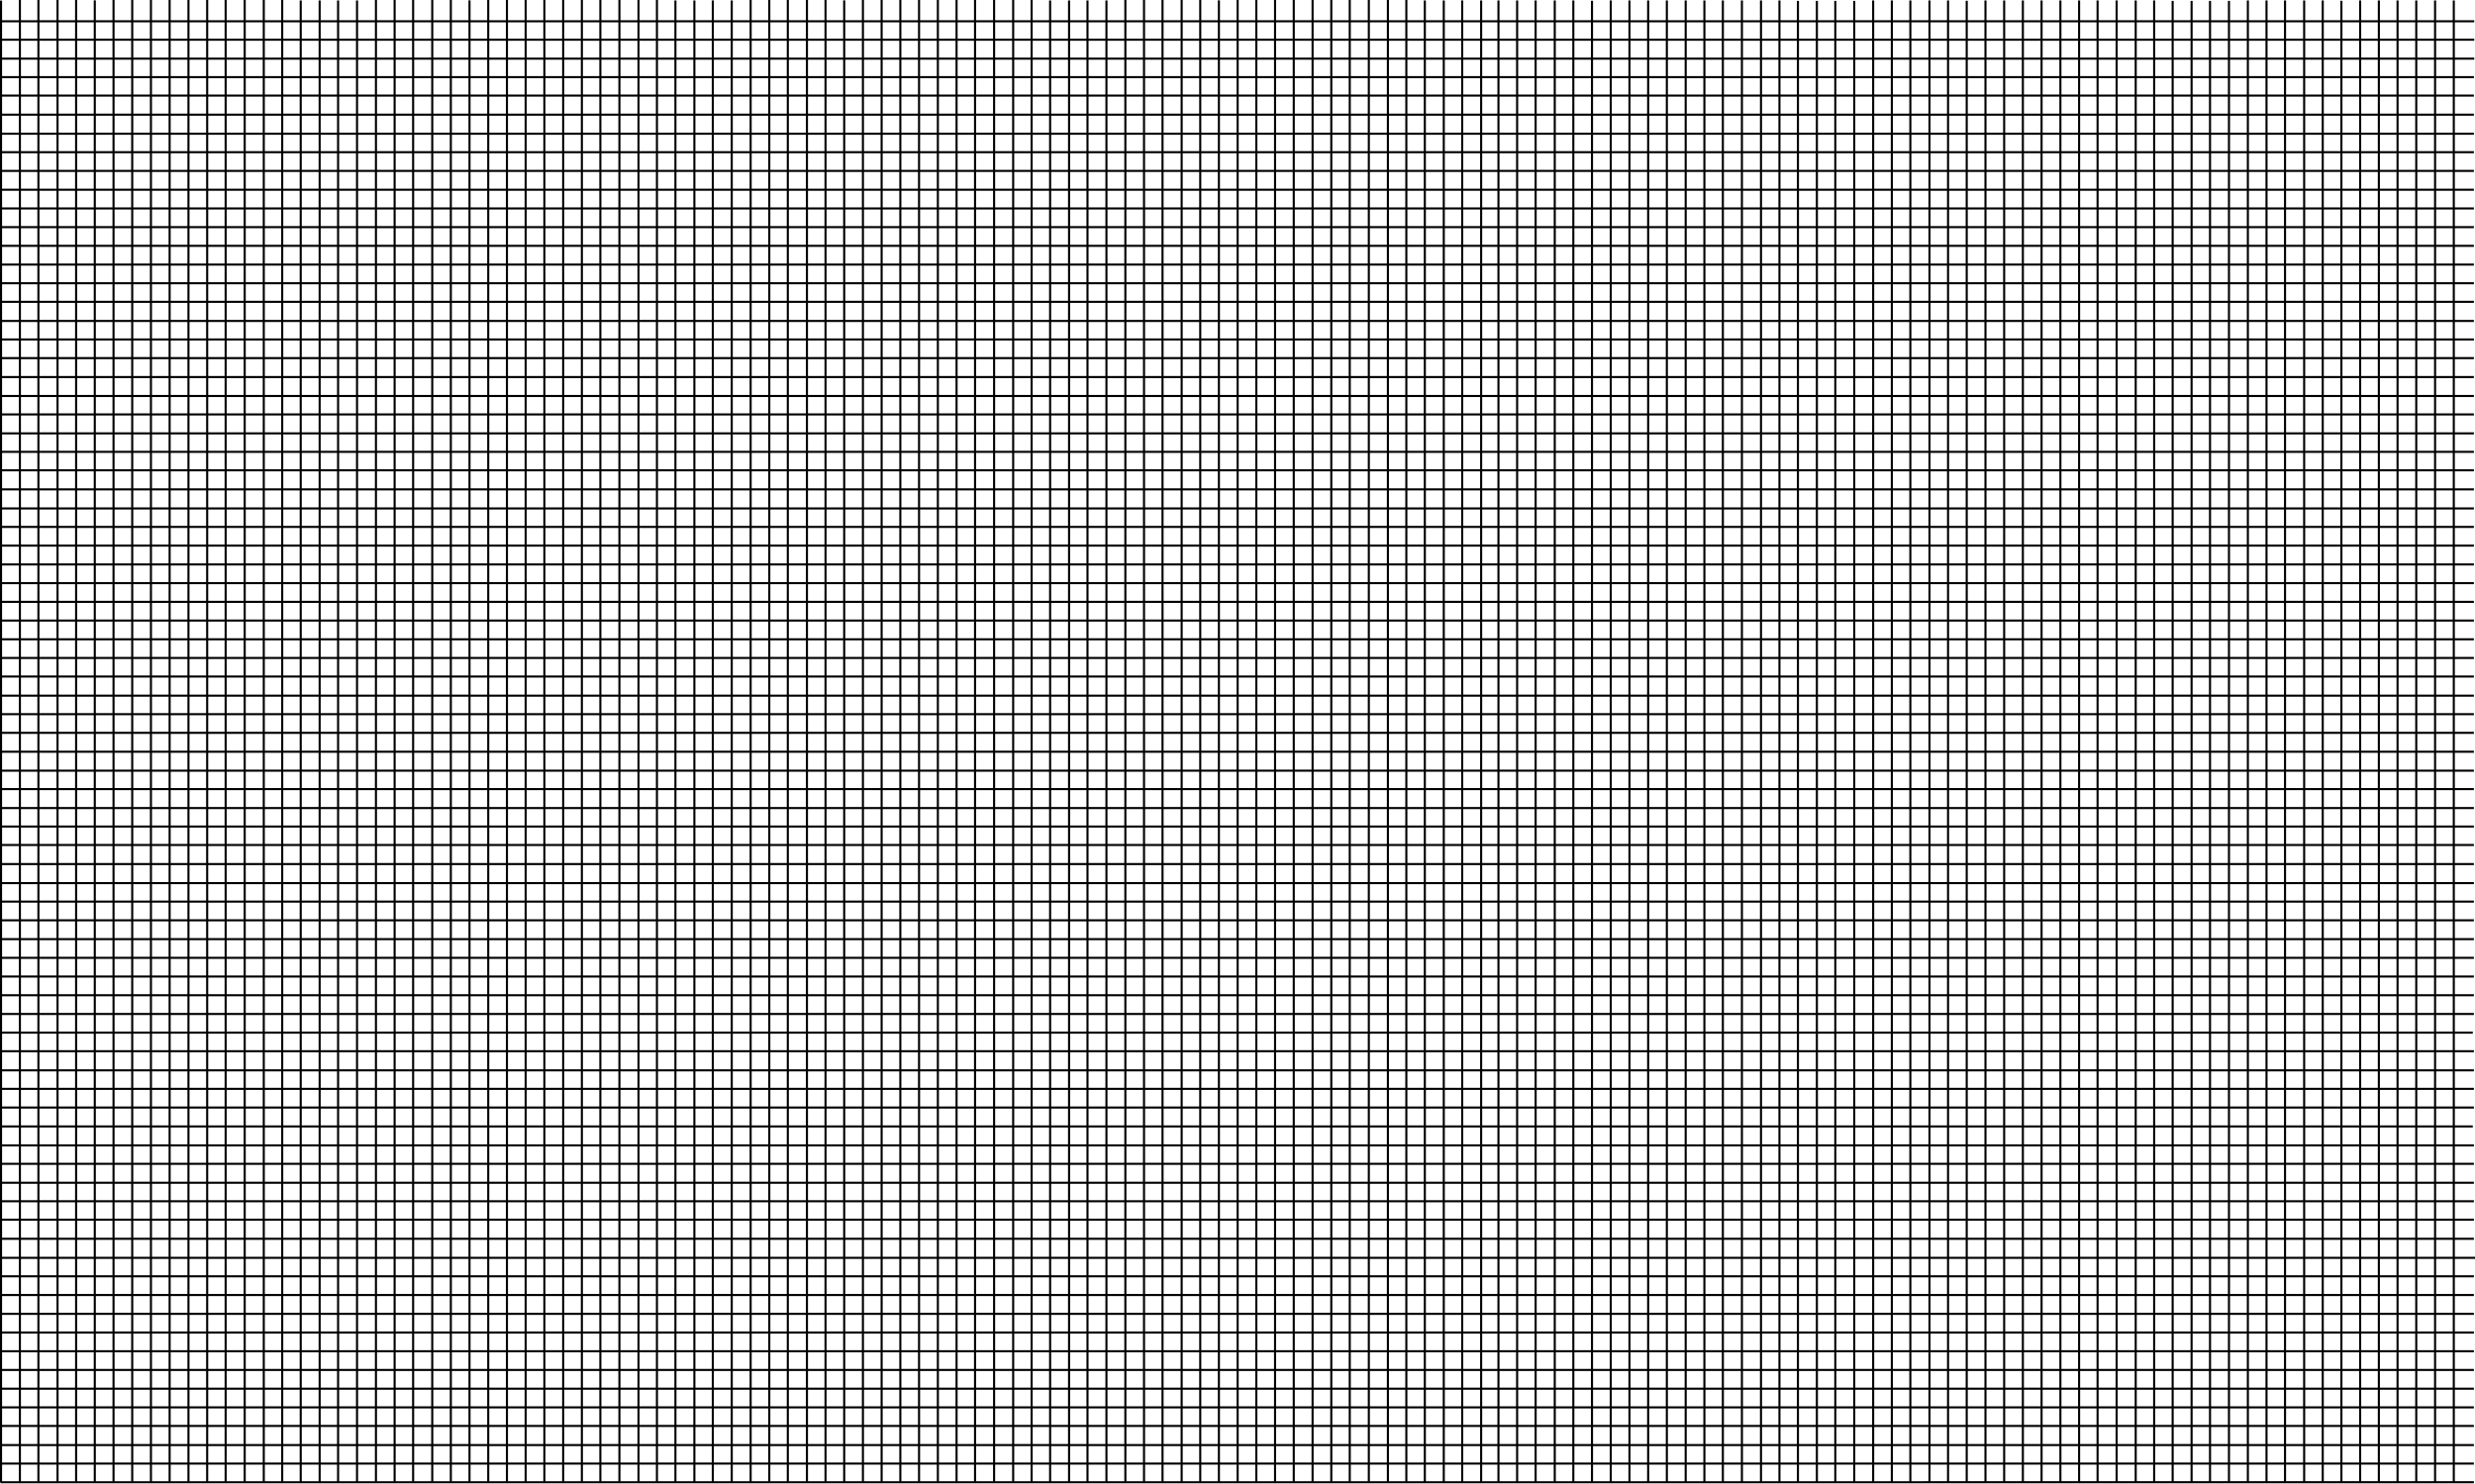
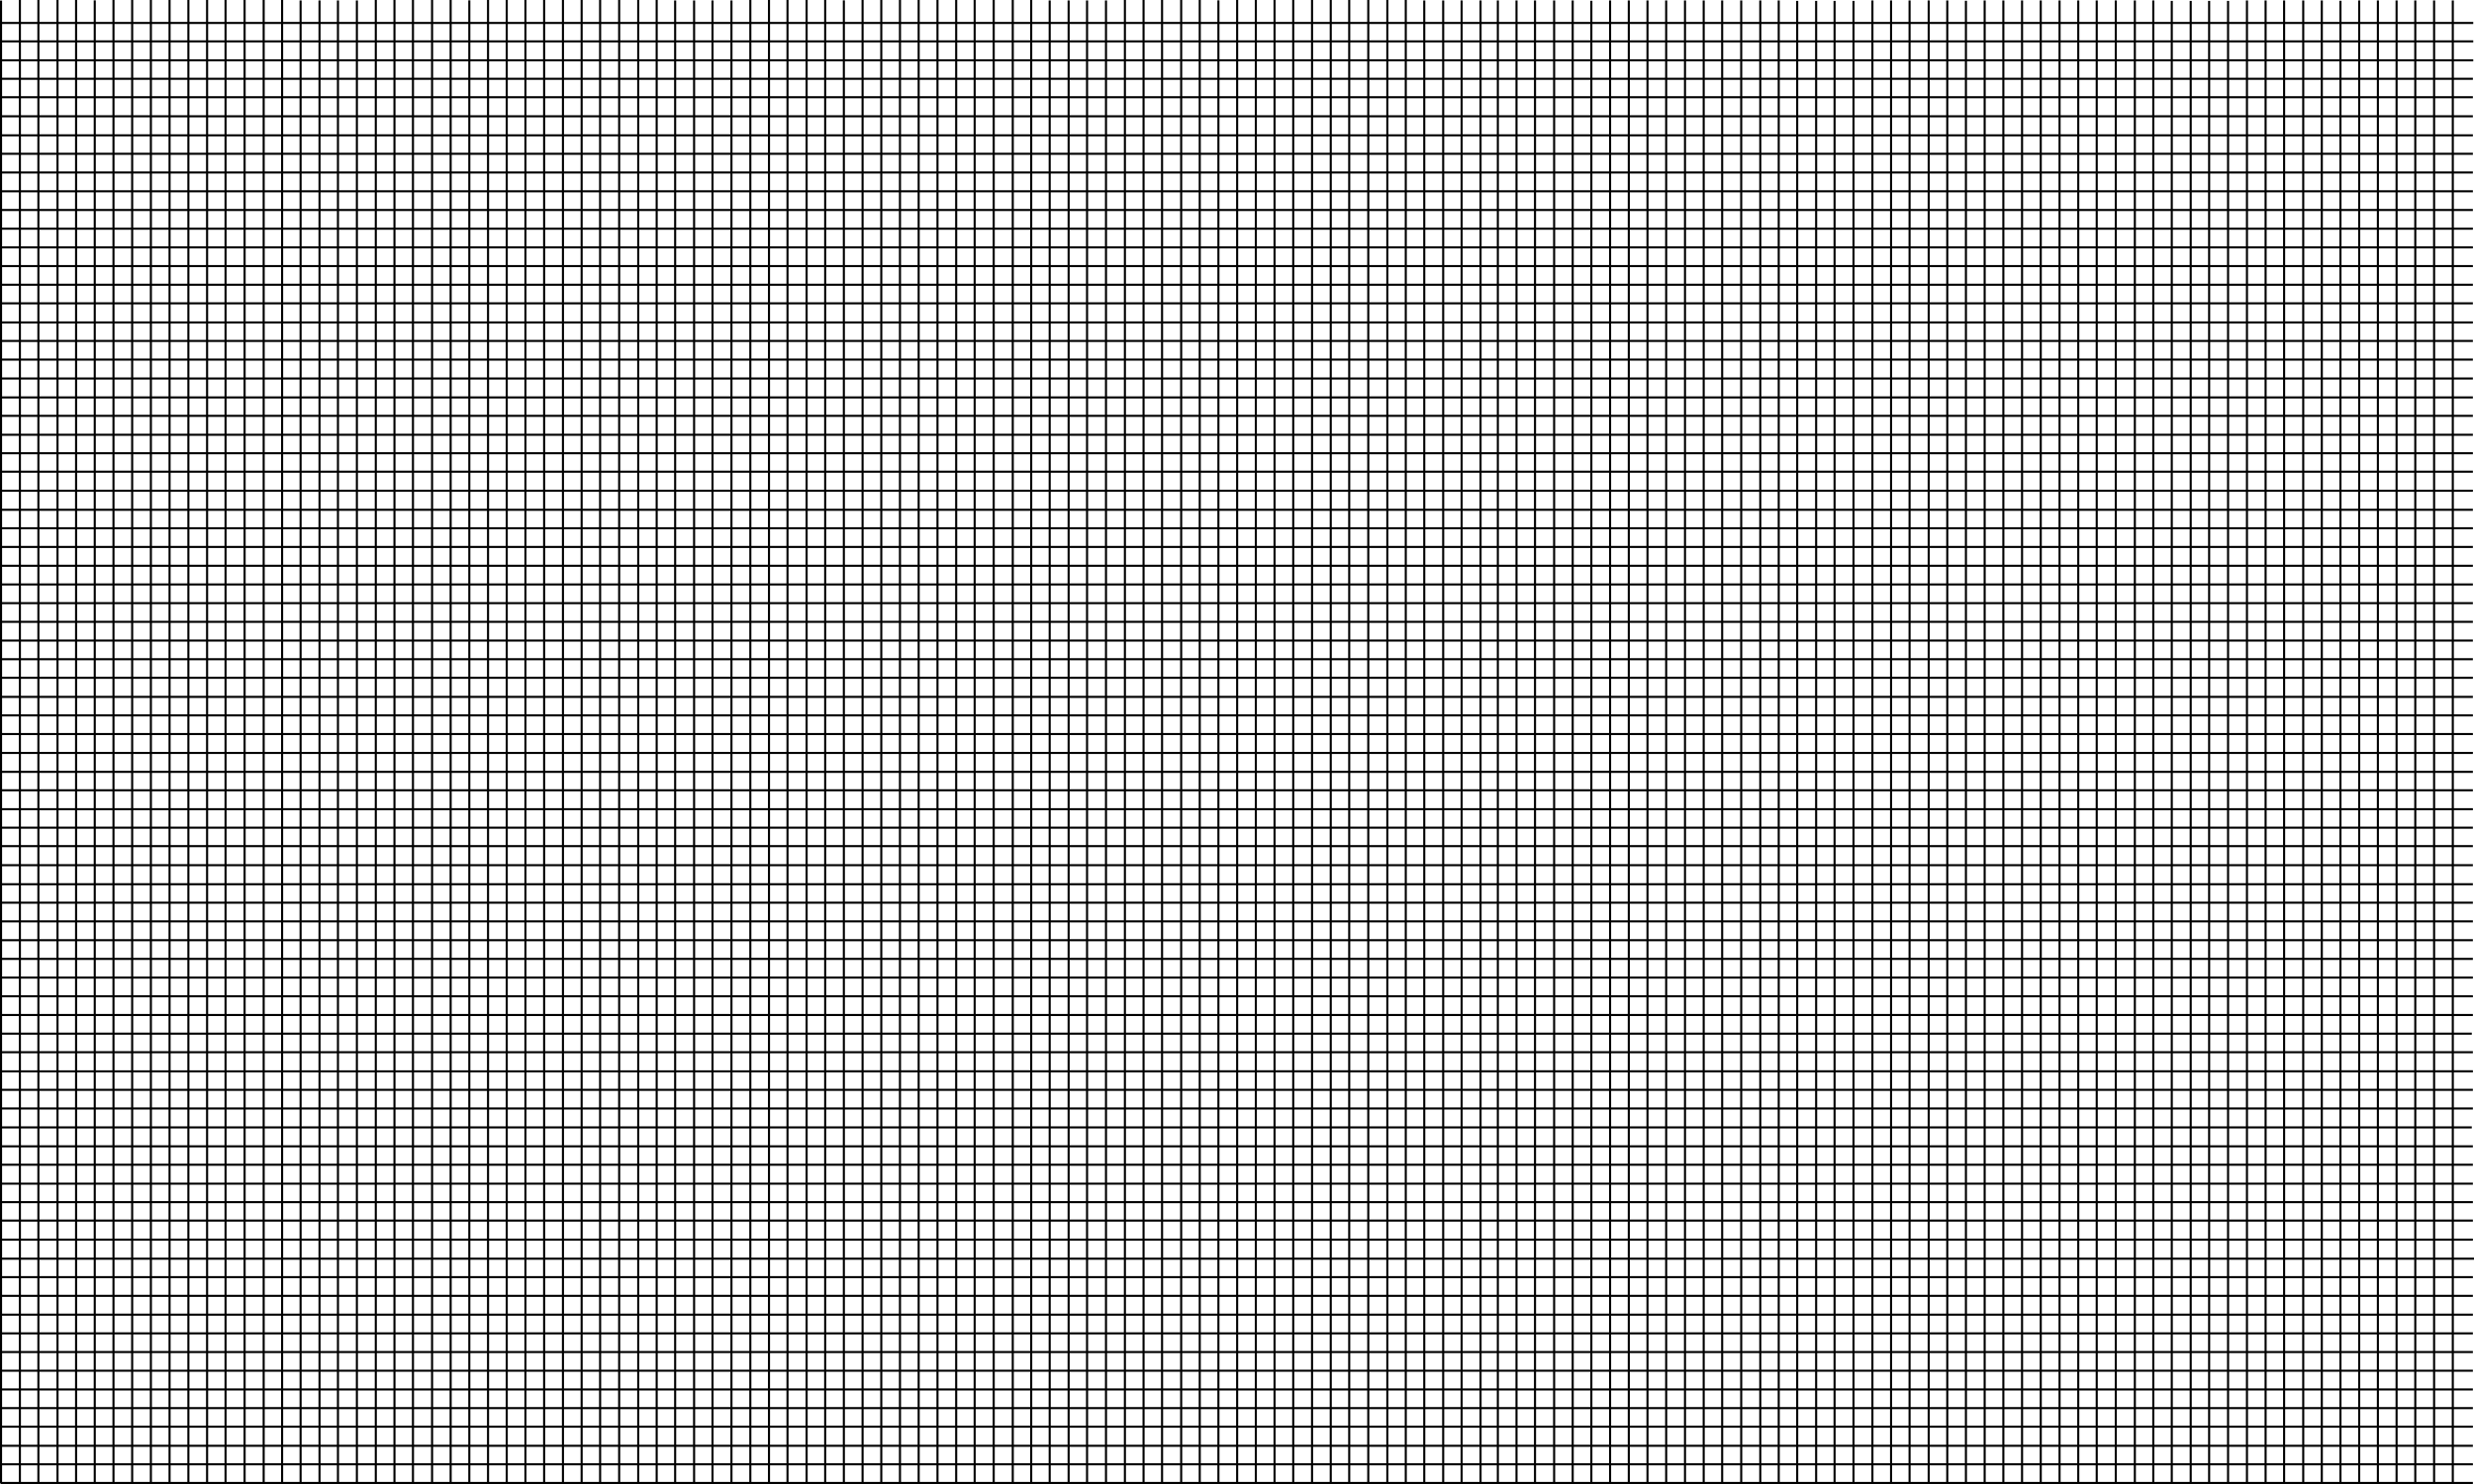
- <svg xmlns="http://www.w3.org/2000/svg" viewBox="0 0 2378.5 1425.46">
+ <svg xmlns="http://www.w3.org/2000/svg" viewBox="0 0 2378.5 1427.09">
  <defs>
    <style>.cls-1,.cls-2{fill:none;}.cls-1{stroke:#000;stroke-miterlimit:10;stroke-width:2px;}</style>
  </defs>
  <g id="Layer_2" data-name="Layer 2">
    <g id="Layer_1-2" data-name="Layer 1">
-       <line class="cls-1" x1="1" y1="1424.56" x2="1" y2="0.54" />
-       <line class="cls-1" x1="1.19" y1="20.45" x2="2377.78" y2="20.45" />
-       <line class="cls-1" x1="1.19" y1="38.16" x2="2377.78" y2="38.16" />
-       <line class="cls-1" x1="1.19" y1="56.36" x2="2377.78" y2="56.36" />
-       <line class="cls-1" x1="0.47" y1="74.13" x2="2377.45" y2="74.13" />
-       <line class="cls-1" x1="0.47" y1="91.86" x2="2377.43" y2="91.86" />
-       <line class="cls-1" x1="0.47" y1="110.2" x2="2377.43" y2="110.2" />
-       <line class="cls-1" x1="0.47" y1="128.51" x2="2377.43" y2="128.51" />
-       <line class="cls-1" x1="0.47" y1="146.26" x2="2377.43" y2="146.26" />
-       <line class="cls-1" x1="0.47" y1="164.24" x2="2377.43" y2="164.24" />
-       <line class="cls-1" x1="0.47" y1="182.33" x2="2377.43" y2="182.33" />
-       <line class="cls-1" x1="0.47" y1="200.31" x2="2377.43" y2="200.31" />
-       <line class="cls-1" x1="0.47" y1="218.28" x2="2377.43" y2="218.28" />
-       <line class="cls-1" x1="0.47" y1="236.25" x2="2377.43" y2="236.25" />
-       <line class="cls-1" x1="1" y1="254.26" x2="2377.43" y2="254.26" />
-       <line class="cls-1" x1="0.47" y1="272.2" x2="2377.43" y2="272.2" />
-       <line class="cls-1" x1="0.47" y1="290.06" x2="2377.43" y2="290.06" />
-       <line class="cls-1" x1="0.47" y1="308.44" x2="2377.43" y2="308.44" />
-       <line class="cls-1" x1="0.47" y1="326.23" x2="2377.43" y2="326.23" />
-       <line class="cls-1" x1="0.47" y1="344.17" x2="2377.43" y2="344.16" />
-       <line class="cls-1" x1="1.19" y1="362.35" x2="2377.43" y2="362.35" />
-       <line class="cls-1" x1="1.19" y1="380.55" x2="2377.43" y2="380.55" />
-       <line class="cls-1" x1="1.19" y1="398.26" x2="2377.43" y2="398.26" />
-       <line class="cls-1" x1="1.19" y1="416.47" x2="2377.43" y2="416.47" />
-       <line class="cls-1" x1="0.47" y1="434.23" x2="2377.43" y2="434.23" />
-       <line class="cls-1" x1="0.47" y1="451.97" x2="2377.43" y2="451.97" />
-       <line class="cls-1" x1="0.47" y1="470.3" x2="2377.43" y2="470.3" />
-       <line class="cls-1" x1="0.47" y1="488.61" x2="2377.43" y2="488.61" />
-       <line class="cls-1" x1="0.47" y1="506.37" x2="2377.43" y2="506.37" />
-       <line class="cls-1" x1="0.47" y1="524.34" x2="2377.43" y2="524.34" />
-       <line class="cls-1" x1="0.47" y1="542.44" x2="2377.43" y2="542.44" />
-       <line class="cls-1" x1="0.47" y1="560.41" x2="2377.43" y2="560.41" />
-       <line class="cls-1" x1="0.47" y1="578.39" x2="2377.43" y2="578.38" />
-       <line class="cls-1" x1="0.47" y1="596.36" x2="2377.43" y2="596.36" />
-       <line class="cls-1" x1="1" y1="614.37" x2="2377.43" y2="614.37" />
-       <line class="cls-1" x1="0.47" y1="632.31" x2="2377.43" y2="632.31" />
-       <line class="cls-1" x1="0.47" y1="650.16" x2="2377.43" y2="650.16" />
-       <line class="cls-1" x1="0.47" y1="668.54" x2="2377.43" y2="668.54" />
-       <line class="cls-1" x1="0.47" y1="686.33" x2="2377.43" y2="686.33" />
-       <line class="cls-1" x1="0.47" y1="704.27" x2="2377.43" y2="704.27" />
-       <line class="cls-1" x1="1.19" y1="722.43" x2="2377.43" y2="722.43" />
-       <line class="cls-1" x1="1.19" y1="740.63" x2="2377.43" y2="740.63" />
-       <line class="cls-1" x1="1.19" y1="758.34" x2="2377.43" y2="758.34" />
-       <line class="cls-1" x1="1.19" y1="776.55" x2="2377.43" y2="776.55" />
-       <line class="cls-1" x1="0.47" y1="794.31" x2="2377.43" y2="794.31" />
-       <line class="cls-1" x1="0.47" y1="812.05" x2="2377.43" y2="812.05" />
-       <line class="cls-1" x1="0.47" y1="830.38" x2="2377.43" y2="830.38" />
-       <line class="cls-1" x1="0.47" y1="848.69" x2="2377.43" y2="848.69" />
-       <line class="cls-1" x1="0.47" y1="866.45" x2="2377.43" y2="866.45" />
-       <line class="cls-1" x1="0.47" y1="884.42" x2="2377.43" y2="884.42" />
-       <line class="cls-1" x1="0.47" y1="902.52" x2="2377.43" y2="902.52" />
-       <line class="cls-1" x1="0.47" y1="920.49" x2="2377.43" y2="920.49" />
-       <line class="cls-1" x1="0.47" y1="938.46" x2="2377.43" y2="938.46" />
-       <line class="cls-1" x1="0.47" y1="956.44" x2="2377.43" y2="956.44" />
-       <line class="cls-1" x1="1" y1="974.45" x2="2377.43" y2="974.45" />
-       <line class="cls-1" x1="0.47" y1="992.39" x2="2376.37" y2="992.39" />
-       <line class="cls-1" x1="0.47" y1="1010.24" x2="2377.43" y2="1010.24" />
-       <line class="cls-1" x1="0.47" y1="1028.62" x2="2377.43" y2="1028.62" />
-       <line class="cls-1" x1="0.47" y1="1046.41" x2="2377.43" y2="1046.41" />
-       <line class="cls-1" x1="0.47" y1="1064.35" x2="2377.43" y2="1064.35" />
-       <line class="cls-1" x1="1.19" y1="1082.53" x2="2376.37" y2="1082.53" />
-       <line class="cls-1" x1="1.19" y1="1100.74" x2="2377.43" y2="1100.74" />
-       <line class="cls-1" x1="1.19" y1="1118.45" x2="2377.43" y2="1118.45" />
-       <line class="cls-1" x1="1.19" y1="1136.65" x2="2377.43" y2="1136.65" />
-       <line class="cls-1" x1="0.47" y1="1154.42" x2="2377.43" y2="1154.42" />
-       <line class="cls-1" x1="0.47" y1="1172.15" x2="2377.43" y2="1172.15" />
-       <line class="cls-1" x1="0.47" y1="1190.49" x2="2377.43" y2="1190.49" />
-       <line class="cls-1" x1="0.47" y1="1208.8" x2="2378.5" y2="1208.8" />
-       <line class="cls-1" x1="0.47" y1="1226.55" x2="2377.43" y2="1226.55" />
-       <line class="cls-1" x1="0.47" y1="1244.53" x2="2377.43" y2="1244.53" />
-       <line class="cls-1" x1="0.47" y1="1262.62" x2="2377.43" y2="1262.62" />
-       <line class="cls-1" x1="0.47" y1="1280.6" x2="2377.43" y2="1280.59" />
-       <line class="cls-1" x1="0.47" y1="1298.57" x2="2377.43" y2="1298.57" />
-       <line class="cls-1" x1="0.47" y1="1316.54" x2="2377.43" y2="1316.54" />
-       <line class="cls-1" x1="1" y1="1334.55" x2="2377.43" y2="1334.55" />
-       <line class="cls-1" x1="0.47" y1="1352.49" x2="2377.43" y2="1352.49" />
-       <line class="cls-1" x1="0.47" y1="1370.35" x2="2377.43" y2="1370.35" />
-       <line class="cls-1" x1="0.47" y1="1388.73" x2="2377.43" y2="1388.73" />
-       <line class="cls-1" x1="0.47" y1="1406.52" x2="2377.43" y2="1406.52" />
-       <line class="cls-1" x1="0.47" y1="1424.46" x2="2377.43" y2="1424.45" />
-       <line class="cls-1" x1="1423.4" y1="0.43" x2="1423.4" y2="1424.45" />
-       <line class="cls-1" x1="1405.2" y1="0.43" x2="1405.2" y2="1424.45" />
-       <line class="cls-1" x1="1387.48" y1="0.43" x2="1387.48" y2="1424.45" />
-       <line class="cls-1" x1="1369.28" y1="0.43" x2="1369.28" y2="1424.45" />
-       <line class="cls-1" x1="1351.51" x2="1351.51" y2="1424.03" />
-       <line class="cls-1" x1="1333.78" x2="1333.78" y2="1424.03" />
-       <line class="cls-1" x1="1315.45" x2="1315.45" y2="1424.03" />
-       <line class="cls-1" x1="1297.13" x2="1297.13" y2="1424.03" />
-       <line class="cls-1" x1="1279.38" x2="1279.38" y2="1424.03" />
-       <line class="cls-1" x1="1261.4" x2="1261.4" y2="1424.03" />
-       <line class="cls-1" x1="1243.31" x2="1243.31" y2="1424.03" />
-       <line class="cls-1" x1="1225.34" x2="1225.34" y2="1424.03" />
-       <line class="cls-1" x1="1207.36" x2="1207.36" y2="1424.03" />
-       <line class="cls-1" x1="1189.39" x2="1189.39" y2="1424.03" />
-       <line class="cls-1" x1="1171.38" y1="0.32" x2="1171.38" y2="1424.34" />
-       <line class="cls-1" x1="1153.44" x2="1153.44" y2="1424.03" />
-       <line class="cls-1" x1="1135.58" x2="1135.58" y2="1424.03" />
-       <line class="cls-1" x1="1117.2" x2="1117.2" y2="1424.03" />
-       <line class="cls-1" x1="1099.41" x2="1099.41" y2="1424.03" />
-       <line class="cls-1" x1="1081.48" x2="1081.48" y2="1424.03" />
-       <line class="cls-1" x1="1063.3" y1="0.43" x2="1063.3" y2="1424.45" />
-       <line class="cls-1" x1="1045.09" y1="0.43" x2="1045.09" y2="1424.45" />
-       <line class="cls-1" x1="1027.38" y1="0.43" x2="1027.38" y2="1424.45" />
-       <line class="cls-1" x1="1009.17" y1="0.43" x2="1009.17" y2="1424.45" />
-       <line class="cls-1" x1="991.41" x2="991.41" y2="1424.03" />
-       <line class="cls-1" x1="973.67" x2="973.67" y2="1424.03" />
-       <line class="cls-1" x1="955.34" x2="955.34" y2="1424.03" />
-       <line class="cls-1" x1="937.03" x2="937.03" y2="1424.03" />
-       <line class="cls-1" x1="919.27" x2="919.27" y2="1424.03" />
-       <line class="cls-1" x1="901.3" x2="901.3" y2="1424.03" />
-       <line class="cls-1" x1="883.21" x2="883.21" y2="1424.03" />
-       <line class="cls-1" x1="865.23" x2="865.23" y2="1424.03" />
-       <line class="cls-1" x1="847.26" x2="847.26" y2="1424.03" />
-       <line class="cls-1" x1="829.28" x2="829.28" y2="1424.03" />
-       <line class="cls-1" x1="811.28" y1="0.32" x2="811.28" y2="1424.34" />
-       <line class="cls-1" x1="793.33" x2="793.33" y2="1424.03" />
-       <line class="cls-1" x1="775.48" x2="775.48" y2="1424.03" />
-       <line class="cls-1" x1="757.1" x2="757.1" y2="1424.03" />
-       <line class="cls-1" x1="739.31" x2="739.31" y2="1424.03" />
-       <line class="cls-1" x1="721.37" x2="721.37" y2="1424.03" />
-       <line class="cls-1" x1="703.22" y1="0.43" x2="703.22" y2="1424.45" />
-       <line class="cls-1" x1="685.01" y1="0.43" x2="685.01" y2="1424.45" />
-       <line class="cls-1" x1="667.3" y1="0.43" x2="667.3" y2="1424.45" />
-       <line class="cls-1" x1="649.09" y1="0.43" x2="649.09" y2="1424.45" />
-       <line class="cls-1" x1="631.33" x2="631.33" y2="1424.03" />
-       <line class="cls-1" x1="613.59" x2="613.59" y2="1424.03" />
-       <line class="cls-1" x1="595.26" x2="595.26" y2="1424.03" />
-       <line class="cls-1" x1="576.95" x2="576.95" y2="1424.03" />
-       <line class="cls-1" x1="559.19" x2="559.19" y2="1424.03" />
-       <line class="cls-1" x1="541.22" x2="541.22" y2="1424.03" />
-       <line class="cls-1" x1="523.13" x2="523.13" y2="1424.03" />
-       <line class="cls-1" x1="505.15" x2="505.15" y2="1424.03" />
-       <line class="cls-1" x1="487.18" x2="487.18" y2="1424.03" />
-       <line class="cls-1" x1="469.2" x2="469.2" y2="1424.03" />
-       <line class="cls-1" x1="451.2" y1="0.32" x2="451.2" y2="1424.34" />
-       <line class="cls-1" x1="433.25" x2="433.25" y2="1424.03" />
-       <line class="cls-1" x1="415.4" x2="415.4" y2="1424.03" />
-       <line class="cls-1" x1="397.02" x2="397.02" y2="1424.03" />
-       <line class="cls-1" x1="379.23" x2="379.23" y2="1424.03" />
-       <line class="cls-1" x1="361.29" x2="361.29" y2="1424.03" />
-       <line class="cls-1" x1="343.11" y1="0.43" x2="343.11" y2="1424.45" />
-       <line class="cls-1" x1="324.91" y1="0.43" x2="324.91" y2="1424.45" />
-       <line class="cls-1" x1="307.19" y1="0.43" x2="307.19" y2="1424.45" />
-       <line class="cls-1" x1="288.99" y1="0.43" x2="288.99" y2="1424.45" />
-       <line class="cls-1" x1="271.22" x2="271.22" y2="1424.03" />
-       <line class="cls-1" x1="253.49" x2="253.49" y2="1424.03" />
-       <line class="cls-1" x1="235.16" x2="235.16" y2="1424.03" />
-       <line class="cls-1" x1="216.84" x2="216.84" y2="1424.03" />
-       <line class="cls-1" x1="199.09" x2="199.09" y2="1424.03" />
-       <line class="cls-1" x1="181.11" x2="181.11" y2="1424.03" />
-       <line class="cls-1" x1="163.02" x2="163.02" y2="1424.03" />
-       <line class="cls-1" x1="145.05" x2="145.05" y2="1424.03" />
-       <line class="cls-1" x1="127.07" x2="127.07" y2="1424.03" />
-       <line class="cls-1" x1="109.1" x2="109.1" y2="1424.03" />
-       <line class="cls-1" x1="91.09" y1="0.32" x2="91.09" y2="1424.34" />
-       <line class="cls-1" x1="73.15" x2="73.15" y2="1424.03" />
-       <line class="cls-1" x1="55.29" x2="55.29" y2="1424.03" />
-       <line class="cls-1" x1="36.91" x2="36.91" y2="1424.03" />
-       <line class="cls-1" x1="19.12" x2="19.12" y2="1424.03" />
-       <line class="cls-2" x1="1.19" x2="1.19" y2="1424.03" />
-       <line class="cls-1" x1="2358.12" y1="0.43" x2="2358.12" y2="1424.45" />
-       <line class="cls-1" x1="2340.14" y1="0.43" x2="2340.14" y2="1424.45" />
-       <line class="cls-1" x1="2322.05" y1="0.43" x2="2322.05" y2="1424.45" />
-       <line class="cls-1" x1="2304.07" y1="0.43" x2="2304.07" y2="1424.45" />
-       <line class="cls-1" x1="2286.1" y1="0.43" x2="2286.1" y2="1424.45" />
-       <line class="cls-1" x1="2268.13" y1="0.43" x2="2268.13" y2="1424.45" />
-       <line class="cls-1" x1="2250.12" y1="0.74" x2="2250.12" y2="1424.77" />
-       <line class="cls-1" x1="2232.18" y1="0.43" x2="2232.18" y2="1424.45" />
-       <line class="cls-1" x1="2214.32" y1="0.43" x2="2214.32" y2="1424.45" />
-       <line class="cls-1" x1="2195.94" y1="0.43" x2="2195.94" y2="1424.45" />
-       <line class="cls-1" x1="2178.15" y1="0.43" x2="2178.15" y2="1424.45" />
-       <line class="cls-1" x1="2160.22" y1="0.43" x2="2160.22" y2="1424.45" />
-       <line class="cls-1" x1="2142.06" y1="0.85" x2="2142.06" y2="1424.88" />
-       <line class="cls-1" x1="2123.85" y1="0.85" x2="2123.85" y2="1424.88" />
-       <line class="cls-1" x1="2106.14" y1="0.85" x2="2106.14" y2="1424.88" />
-       <line class="cls-1" x1="2087.94" y1="0.85" x2="2087.94" y2="1424.88" />
-       <line class="cls-1" x1="2070.17" y1="0.43" x2="2070.17" y2="1424.45" />
-       <line class="cls-1" x1="2052.44" y1="0.43" x2="2052.44" y2="1424.45" />
-       <line class="cls-1" x1="2034.11" y1="0.43" x2="2034.11" y2="1424.45" />
-       <line class="cls-1" x1="2015.79" y1="0.43" x2="2015.79" y2="1424.45" />
-       <line class="cls-1" x1="1998.04" y1="0.43" x2="1998.04" y2="1424.45" />
-       <line class="cls-1" x1="1980.06" y1="0.43" x2="1980.06" y2="1424.45" />
-       <line class="cls-1" x1="1961.97" y1="0.43" x2="1961.97" y2="1424.45" />
-       <line class="cls-1" x1="1944" y1="0.43" x2="1944" y2="1424.45" />
-       <line class="cls-1" x1="1926.02" y1="0.43" x2="1926.02" y2="1424.45" />
-       <line class="cls-1" x1="1908.05" y1="0.43" x2="1908.05" y2="1424.45" />
-       <line class="cls-1" x1="1890.04" y1="0.74" x2="1890.04" y2="1424.77" />
-       <line class="cls-1" x1="1872.1" y1="0.43" x2="1872.1" y2="1424.45" />
-       <line class="cls-1" x1="1854.24" y1="0.43" x2="1854.24" y2="1424.45" />
-       <line class="cls-1" x1="1835.86" y1="0.43" x2="1835.86" y2="1424.45" />
-       <line class="cls-1" x1="1818.07" y1="0.43" x2="1818.07" y2="1424.45" />
-       <line class="cls-1" x1="1800.14" y1="0.43" x2="1800.14" y2="1424.45" />
-       <line class="cls-1" x1="1781.95" y1="0.85" x2="1781.95" y2="1424.88" />
-       <line class="cls-1" x1="1763.75" y1="0.85" x2="1763.75" y2="1424.88" />
-       <line class="cls-1" x1="1746.04" y1="0.85" x2="1746.04" y2="1424.88" />
-       <line class="cls-1" x1="1727.83" y1="0.85" x2="1727.83" y2="1424.88" />
-       <line class="cls-1" x1="1710.07" y1="0.43" x2="1710.07" y2="1424.45" />
-       <line class="cls-1" x1="1692.33" y1="0.43" x2="1692.33" y2="1424.45" />
-       <line class="cls-1" x1="1674" y1="0.43" x2="1674" y2="1424.45" />
-       <line class="cls-1" x1="1655.69" y1="0.43" x2="1655.69" y2="1424.45" />
-       <line class="cls-1" x1="1637.93" y1="0.43" x2="1637.93" y2="1424.45" />
-       <line class="cls-1" x1="1619.96" y1="0.43" x2="1619.96" y2="1424.45" />
-       <line class="cls-1" x1="1601.86" y1="0.43" x2="1601.86" y2="1424.45" />
-       <line class="cls-1" x1="1583.89" y1="0.43" x2="1583.89" y2="1424.45" />
-       <line class="cls-1" x1="1565.92" y1="0.43" x2="1565.92" y2="1424.45" />
-       <line class="cls-1" x1="1547.94" y1="0.43" x2="1547.94" y2="1424.45" />
-       <line class="cls-1" x1="1529.93" y1="0.74" x2="1529.93" y2="1424.77" />
-       <line class="cls-1" x1="1511.99" y1="0.43" x2="1511.99" y2="1424.45" />
-       <line class="cls-1" x1="1494.14" y1="0.43" x2="1494.14" y2="1424.45" />
-       <line class="cls-1" x1="1475.76" y1="0.43" x2="1475.76" y2="1424.45" />
-       <line class="cls-1" x1="1457.97" y1="0.43" x2="1457.97" y2="1424.45" />
-       <line class="cls-1" x1="1440.03" y1="0.43" x2="1440.03" y2="1424.45" />
+       <line class="cls-1" x1="1" y1="1426.2" x2="1" y2="0.54" />
+       <line class="cls-1" x1="1.19" y1="22.08" x2="2377.78" y2="22.08" />
+       <line class="cls-1" x1="1.19" y1="39.79" x2="2377.78" y2="39.79" />
+       <line class="cls-1" x1="1.19" y1="58" x2="2377.78" y2="58" />
+       <line class="cls-1" x1="0.47" y1="75.76" x2="2377.45" y2="75.76" />
+       <line class="cls-1" x1="0.47" y1="93.5" x2="2377.43" y2="93.5" />
+       <line class="cls-1" x1="0.47" y1="111.83" x2="2377.43" y2="111.83" />
+       <line class="cls-1" x1="0.47" y1="130.14" x2="2377.43" y2="130.14" />
+       <line class="cls-1" x1="0.47" y1="147.89" x2="2377.43" y2="147.89" />
+       <line class="cls-1" x1="0.47" y1="165.87" x2="2377.43" y2="165.87" />
+       <line class="cls-1" x1="0.47" y1="183.96" x2="2377.43" y2="183.96" />
+       <line class="cls-1" x1="0.47" y1="201.94" x2="2377.43" y2="201.94" />
+       <line class="cls-1" x1="0.47" y1="219.91" x2="2377.43" y2="219.91" />
+       <line class="cls-1" x1="0.47" y1="237.89" x2="2377.43" y2="237.89" />
+       <line class="cls-1" x1="1" y1="255.89" x2="2377.43" y2="255.89" />
+       <line class="cls-1" x1="0.47" y1="273.83" x2="2377.43" y2="273.83" />
+       <line class="cls-1" x1="0.47" y1="291.69" x2="2377.43" y2="291.69" />
+       <line class="cls-1" x1="0.47" y1="310.07" x2="2377.43" y2="310.07" />
+       <line class="cls-1" x1="0.47" y1="327.86" x2="2377.43" y2="327.86" />
+       <line class="cls-1" x1="0.47" y1="345.8" x2="2377.43" y2="345.8" />
+       <line class="cls-1" x1="1.19" y1="363.98" x2="2377.43" y2="363.98" />
+       <line class="cls-1" x1="1.19" y1="382.18" x2="2377.43" y2="382.18" />
+       <line class="cls-1" x1="1.19" y1="399.9" x2="2377.43" y2="399.9" />
+       <line class="cls-1" x1="1.19" y1="418.1" x2="2377.43" y2="418.1" />
+       <line class="cls-1" x1="0.47" y1="435.86" x2="2377.43" y2="435.86" />
+       <line class="cls-1" x1="0.47" y1="453.6" x2="2377.43" y2="453.6" />
+       <line class="cls-1" x1="0.47" y1="471.93" x2="2377.43" y2="471.93" />
+       <line class="cls-1" x1="0.47" y1="490.24" x2="2377.43" y2="490.24" />
+       <line class="cls-1" x1="0.47" y1="508" x2="2377.43" y2="508" />
+       <line class="cls-1" x1="0.47" y1="525.97" x2="2377.43" y2="525.97" />
+       <line class="cls-1" x1="0.47" y1="544.07" x2="2377.43" y2="544.07" />
+       <line class="cls-1" x1="0.47" y1="562.04" x2="2377.43" y2="562.04" />
+       <line class="cls-1" x1="0.47" y1="580.02" x2="2377.43" y2="580.02" />
+       <line class="cls-1" x1="0.47" y1="597.99" x2="2377.43" y2="597.99" />
+       <line class="cls-1" x1="1" y1="616" x2="2377.43" y2="616" />
+       <line class="cls-1" x1="0.47" y1="633.94" x2="2377.43" y2="633.94" />
+       <line class="cls-1" x1="0.47" y1="651.79" x2="2377.43" y2="651.79" />
+       <line class="cls-1" x1="0.47" y1="670.18" x2="2377.43" y2="670.17" />
+       <line class="cls-1" x1="0.47" y1="687.96" x2="2377.43" y2="687.96" />
+       <line class="cls-1" x1="0.47" y1="705.9" x2="2377.43" y2="705.9" />
+       <line class="cls-1" x1="1.19" y1="724.06" x2="2377.43" y2="724.06" />
+       <line class="cls-1" x1="1.19" y1="742.26" x2="2377.43" y2="742.26" />
+       <line class="cls-1" x1="1.19" y1="759.98" x2="2377.43" y2="759.98" />
+       <line class="cls-1" x1="1.19" y1="778.18" x2="2377.43" y2="778.18" />
+       <line class="cls-1" x1="0.47" y1="795.94" x2="2377.43" y2="795.94" />
+       <line class="cls-1" x1="0.47" y1="813.68" x2="2377.43" y2="813.68" />
+       <line class="cls-1" x1="0.47" y1="832.01" x2="2377.43" y2="832.01" />
+       <line class="cls-1" x1="0.47" y1="850.32" x2="2377.43" y2="850.32" />
+       <line class="cls-1" x1="0.47" y1="868.08" x2="2377.43" y2="868.08" />
+       <line class="cls-1" x1="0.47" y1="886.05" x2="2377.43" y2="886.05" />
+       <line class="cls-1" x1="0.47" y1="904.15" x2="2377.43" y2="904.15" />
+       <line class="cls-1" x1="0.47" y1="922.12" x2="2377.43" y2="922.12" />
+       <line class="cls-1" x1="0.47" y1="940.1" x2="2377.43" y2="940.1" />
+       <line class="cls-1" x1="0.47" y1="958.07" x2="2377.43" y2="958.07" />
+       <line class="cls-1" x1="1" y1="976.08" x2="2377.43" y2="976.08" />
+       <line class="cls-1" x1="0.47" y1="994.02" x2="2376.37" y2="994.02" />
+       <line class="cls-1" x1="0.47" y1="1011.87" x2="2377.43" y2="1011.87" />
+       <line class="cls-1" x1="0.47" y1="1030.26" x2="2377.43" y2="1030.25" />
+       <line class="cls-1" x1="0.47" y1="1048.04" x2="2377.43" y2="1048.04" />
+       <line class="cls-1" x1="0.47" y1="1065.98" x2="2377.43" y2="1065.98" />
+       <line class="cls-1" x1="1.19" y1="1084.16" x2="2376.37" y2="1084.16" />
+       <line class="cls-1" x1="1.19" y1="1102.37" x2="2377.43" y2="1102.37" />
+       <line class="cls-1" x1="1.19" y1="1120.08" x2="2377.43" y2="1120.08" />
+       <line class="cls-1" x1="1.19" y1="1138.29" x2="2377.43" y2="1138.28" />
+       <line class="cls-1" x1="0.47" y1="1156.05" x2="2377.43" y2="1156.05" />
+       <line class="cls-1" x1="0.47" y1="1173.79" x2="2377.43" y2="1173.78" />
+       <line class="cls-1" x1="0.47" y1="1192.12" x2="2377.43" y2="1192.12" />
+       <line class="cls-1" x1="0.47" y1="1210.43" x2="2378.5" y2="1210.43" />
+       <line class="cls-1" x1="0.47" y1="1228.18" x2="2377.43" y2="1228.18" />
+       <line class="cls-1" x1="0.47" y1="1246.16" x2="2377.43" y2="1246.16" />
+       <line class="cls-1" x1="0.47" y1="1264.25" x2="2377.43" y2="1264.25" />
+       <line class="cls-1" x1="0.47" y1="1282.23" x2="2377.43" y2="1282.23" />
+       <line class="cls-1" x1="0.47" y1="1300.2" x2="2377.43" y2="1300.2" />
+       <line class="cls-1" x1="0.47" y1="1318.18" x2="2377.43" y2="1318.17" />
+       <line class="cls-1" x1="1" y1="1336.18" x2="2377.43" y2="1336.18" />
+       <line class="cls-1" x1="0.47" y1="1354.12" x2="2377.43" y2="1354.12" />
+       <line class="cls-1" x1="0.47" y1="1371.98" x2="2377.43" y2="1371.98" />
+       <line class="cls-1" x1="0.47" y1="1390.36" x2="2377.43" y2="1390.36" />
+       <line class="cls-1" x1="0.47" y1="1408.15" x2="2377.43" y2="1408.15" />
+       <line class="cls-1" x1="0.47" y1="1426.09" x2="2377.43" y2="1426.09" />
+       <line class="cls-1" x1="1423.4" y1="0.43" x2="1423.4" y2="1426.09" />
+       <line class="cls-1" x1="1405.2" y1="0.43" x2="1405.2" y2="1426.09" />
+       <line class="cls-1" x1="1387.48" y1="0.43" x2="1387.48" y2="1426.09" />
+       <line class="cls-1" x1="1369.28" y1="0.43" x2="1369.28" y2="1426.09" />
+       <line class="cls-1" x1="1351.51" x2="1351.51" y2="1425.66" />
+       <line class="cls-1" x1="1333.78" x2="1333.78" y2="1425.66" />
+       <line class="cls-1" x1="1315.45" x2="1315.45" y2="1425.66" />
+       <line class="cls-1" x1="1297.13" x2="1297.13" y2="1425.66" />
+       <line class="cls-1" x1="1279.38" x2="1279.38" y2="1425.66" />
+       <line class="cls-1" x1="1261.4" x2="1261.4" y2="1425.66" />
+       <line class="cls-1" x1="1243.31" x2="1243.31" y2="1425.66" />
+       <line class="cls-1" x1="1225.34" x2="1225.34" y2="1425.66" />
+       <line class="cls-1" x1="1207.36" x2="1207.36" y2="1425.66" />
+       <line class="cls-1" x1="1189.39" x2="1189.39" y2="1425.66" />
+       <line class="cls-1" x1="1171.38" y1="0.32" x2="1171.38" y2="1425.97" />
+       <line class="cls-1" x1="1153.44" x2="1153.44" y2="1425.66" />
+       <line class="cls-1" x1="1135.58" x2="1135.58" y2="1425.66" />
+       <line class="cls-1" x1="1117.2" x2="1117.2" y2="1425.66" />
+       <line class="cls-1" x1="1099.41" x2="1099.41" y2="1425.66" />
+       <line class="cls-1" x1="1081.48" x2="1081.48" y2="1425.66" />
+       <line class="cls-1" x1="1063.3" y1="0.43" x2="1063.3" y2="1426.09" />
+       <line class="cls-1" x1="1045.09" y1="0.43" x2="1045.09" y2="1426.09" />
+       <line class="cls-1" x1="1027.38" y1="0.43" x2="1027.38" y2="1426.09" />
+       <line class="cls-1" x1="1009.17" y1="0.43" x2="1009.17" y2="1426.09" />
+       <line class="cls-1" x1="991.41" x2="991.41" y2="1425.66" />
+       <line class="cls-1" x1="973.67" x2="973.67" y2="1425.66" />
+       <line class="cls-1" x1="955.34" x2="955.34" y2="1425.66" />
+       <line class="cls-1" x1="937.03" x2="937.03" y2="1425.66" />
+       <line class="cls-1" x1="919.27" x2="919.27" y2="1425.66" />
+       <line class="cls-1" x1="901.3" x2="901.3" y2="1425.66" />
+       <line class="cls-1" x1="883.21" x2="883.21" y2="1425.66" />
+       <line class="cls-1" x1="865.23" x2="865.23" y2="1425.66" />
+       <line class="cls-1" x1="847.26" x2="847.26" y2="1425.66" />
+       <line class="cls-1" x1="829.28" x2="829.28" y2="1425.66" />
+       <line class="cls-1" x1="811.28" y1="0.32" x2="811.28" y2="1425.97" />
+       <line class="cls-1" x1="793.33" x2="793.33" y2="1425.66" />
+       <line class="cls-1" x1="775.48" x2="775.48" y2="1425.66" />
+       <line class="cls-1" x1="757.1" x2="757.1" y2="1425.66" />
+       <line class="cls-1" x1="739.31" x2="739.31" y2="1425.66" />
+       <line class="cls-1" x1="721.37" x2="721.37" y2="1425.66" />
+       <line class="cls-1" x1="703.22" y1="0.43" x2="703.22" y2="1426.09" />
+       <line class="cls-1" x1="685.01" y1="0.43" x2="685.01" y2="1426.09" />
+       <line class="cls-1" x1="667.3" y1="0.43" x2="667.3" y2="1426.09" />
+       <line class="cls-1" x1="649.09" y1="0.43" x2="649.09" y2="1426.09" />
+       <line class="cls-1" x1="631.33" x2="631.33" y2="1425.66" />
+       <line class="cls-1" x1="613.59" x2="613.59" y2="1425.66" />
+       <line class="cls-1" x1="595.26" x2="595.26" y2="1425.66" />
+       <line class="cls-1" x1="576.95" x2="576.95" y2="1425.66" />
+       <line class="cls-1" x1="559.19" x2="559.19" y2="1425.66" />
+       <line class="cls-1" x1="541.22" x2="541.22" y2="1425.66" />
+       <line class="cls-1" x1="523.13" x2="523.13" y2="1425.66" />
+       <line class="cls-1" x1="505.15" x2="505.15" y2="1425.66" />
+       <line class="cls-1" x1="487.18" x2="487.18" y2="1425.66" />
+       <line class="cls-1" x1="469.2" x2="469.2" y2="1425.66" />
+       <line class="cls-1" x1="451.2" y1="0.32" x2="451.2" y2="1425.97" />
+       <line class="cls-1" x1="433.25" x2="433.25" y2="1425.66" />
+       <line class="cls-1" x1="415.4" x2="415.4" y2="1425.66" />
+       <line class="cls-1" x1="397.02" x2="397.02" y2="1425.66" />
+       <line class="cls-1" x1="379.23" x2="379.23" y2="1425.66" />
+       <line class="cls-1" x1="361.29" x2="361.29" y2="1425.66" />
+       <line class="cls-1" x1="343.11" y1="0.43" x2="343.11" y2="1426.09" />
+       <line class="cls-1" x1="324.91" y1="0.43" x2="324.91" y2="1426.09" />
+       <line class="cls-1" x1="307.19" y1="0.43" x2="307.19" y2="1426.09" />
+       <line class="cls-1" x1="288.99" y1="0.43" x2="288.99" y2="1426.09" />
+       <line class="cls-1" x1="271.22" x2="271.22" y2="1425.66" />
+       <line class="cls-1" x1="253.49" x2="253.49" y2="1425.66" />
+       <line class="cls-1" x1="235.16" x2="235.16" y2="1425.66" />
+       <line class="cls-1" x1="216.84" x2="216.84" y2="1425.66" />
+       <line class="cls-1" x1="199.09" x2="199.09" y2="1425.66" />
+       <line class="cls-1" x1="181.11" x2="181.11" y2="1425.66" />
+       <line class="cls-1" x1="163.02" x2="163.02" y2="1425.66" />
+       <line class="cls-1" x1="145.05" x2="145.05" y2="1425.66" />
+       <line class="cls-1" x1="127.07" x2="127.07" y2="1425.66" />
+       <line class="cls-1" x1="109.1" x2="109.1" y2="1425.66" />
+       <line class="cls-1" x1="91.09" y1="0.32" x2="91.09" y2="1425.97" />
+       <line class="cls-1" x1="73.15" x2="73.15" y2="1425.66" />
+       <line class="cls-1" x1="55.29" x2="55.29" y2="1425.66" />
+       <line class="cls-1" x1="36.91" x2="36.91" y2="1425.66" />
+       <line class="cls-1" x1="19.12" x2="19.12" y2="1425.66" />
+       <line class="cls-2" x1="1.19" x2="1.19" y2="1425.66" />
+       <line class="cls-1" x1="2358.12" y1="0.43" x2="2358.12" y2="1426.09" />
+       <line class="cls-1" x1="2340.14" y1="0.43" x2="2340.14" y2="1426.09" />
+       <line class="cls-1" x1="2322.05" y1="0.43" x2="2322.05" y2="1426.09" />
+       <line class="cls-1" x1="2304.07" y1="0.43" x2="2304.07" y2="1426.09" />
+       <line class="cls-1" x1="2286.1" y1="0.43" x2="2286.1" y2="1426.09" />
+       <line class="cls-1" x1="2268.13" y1="0.43" x2="2268.13" y2="1426.09" />
+       <line class="cls-1" x1="2250.12" y1="0.74" x2="2250.12" y2="1426.4" />
+       <line class="cls-1" x1="2232.18" y1="0.43" x2="2232.18" y2="1426.09" />
+       <line class="cls-1" x1="2214.32" y1="0.43" x2="2214.32" y2="1426.09" />
+       <line class="cls-1" x1="2195.94" y1="0.43" x2="2195.94" y2="1426.09" />
+       <line class="cls-1" x1="2178.15" y1="0.43" x2="2178.15" y2="1426.09" />
+       <line class="cls-1" x1="2160.22" y1="0.43" x2="2160.22" y2="1426.09" />
+       <line class="cls-1" x1="2142.06" y1="0.86" x2="2142.06" y2="1426.51" />
+       <line class="cls-1" x1="2123.85" y1="0.86" x2="2123.85" y2="1426.51" />
+       <line class="cls-1" x1="2106.14" y1="0.86" x2="2106.14" y2="1426.51" />
+       <line class="cls-1" x1="2087.94" y1="0.86" x2="2087.94" y2="1426.51" />
+       <line class="cls-1" x1="2070.17" y1="0.43" x2="2070.17" y2="1426.09" />
+       <line class="cls-1" x1="2052.44" y1="0.43" x2="2052.44" y2="1426.09" />
+       <line class="cls-1" x1="2034.11" y1="0.43" x2="2034.11" y2="1426.09" />
+       <line class="cls-1" x1="2015.79" y1="0.43" x2="2015.79" y2="1426.09" />
+       <line class="cls-1" x1="1998.04" y1="0.43" x2="1998.04" y2="1426.09" />
+       <line class="cls-1" x1="1980.06" y1="0.43" x2="1980.06" y2="1426.09" />
+       <line class="cls-1" x1="1961.97" y1="0.43" x2="1961.97" y2="1426.09" />
+       <line class="cls-1" x1="1944" y1="0.43" x2="1944" y2="1426.09" />
+       <line class="cls-1" x1="1926.02" y1="0.43" x2="1926.02" y2="1426.09" />
+       <line class="cls-1" x1="1908.05" y1="0.43" x2="1908.05" y2="1426.09" />
+       <line class="cls-1" x1="1890.04" y1="0.74" x2="1890.04" y2="1426.4" />
+       <line class="cls-1" x1="1872.1" y1="0.43" x2="1872.1" y2="1426.09" />
+       <line class="cls-1" x1="1854.24" y1="0.43" x2="1854.24" y2="1426.09" />
+       <line class="cls-1" x1="1835.86" y1="0.43" x2="1835.86" y2="1426.09" />
+       <line class="cls-1" x1="1818.07" y1="0.43" x2="1818.07" y2="1426.09" />
+       <line class="cls-1" x1="1800.14" y1="0.43" x2="1800.14" y2="1426.09" />
+       <line class="cls-1" x1="1781.95" y1="0.86" x2="1781.95" y2="1426.51" />
+       <line class="cls-1" x1="1763.75" y1="0.86" x2="1763.75" y2="1426.51" />
+       <line class="cls-1" x1="1746.04" y1="0.86" x2="1746.04" y2="1426.51" />
+       <line class="cls-1" x1="1727.83" y1="0.86" x2="1727.83" y2="1426.51" />
+       <line class="cls-1" x1="1710.07" y1="0.43" x2="1710.07" y2="1426.09" />
+       <line class="cls-1" x1="1692.33" y1="0.43" x2="1692.33" y2="1426.09" />
+       <line class="cls-1" x1="1674" y1="0.43" x2="1674" y2="1426.09" />
+       <line class="cls-1" x1="1655.69" y1="0.43" x2="1655.69" y2="1426.09" />
+       <line class="cls-1" x1="1637.93" y1="0.43" x2="1637.93" y2="1426.09" />
+       <line class="cls-1" x1="1619.96" y1="0.43" x2="1619.96" y2="1426.09" />
+       <line class="cls-1" x1="1601.86" y1="0.43" x2="1601.86" y2="1426.09" />
+       <line class="cls-1" x1="1583.89" y1="0.43" x2="1583.89" y2="1426.09" />
+       <line class="cls-1" x1="1565.92" y1="0.43" x2="1565.92" y2="1426.09" />
+       <line class="cls-1" x1="1547.94" y1="0.43" x2="1547.94" y2="1426.09" />
+       <line class="cls-1" x1="1529.93" y1="0.74" x2="1529.93" y2="1426.4" />
+       <line class="cls-1" x1="1511.99" y1="0.43" x2="1511.99" y2="1426.09" />
+       <line class="cls-1" x1="1494.14" y1="0.43" x2="1494.14" y2="1426.09" />
+       <line class="cls-1" x1="1475.76" y1="0.43" x2="1475.76" y2="1426.09" />
+       <line class="cls-1" x1="1457.97" y1="0.43" x2="1457.97" y2="1426.09" />
+       <line class="cls-1" x1="1440.03" y1="0.43" x2="1440.03" y2="1426.09" />
      <line class="cls-2" x1="0.49" x2="2377.43" y2="0.43" />
    </g>
  </g>
</svg>
